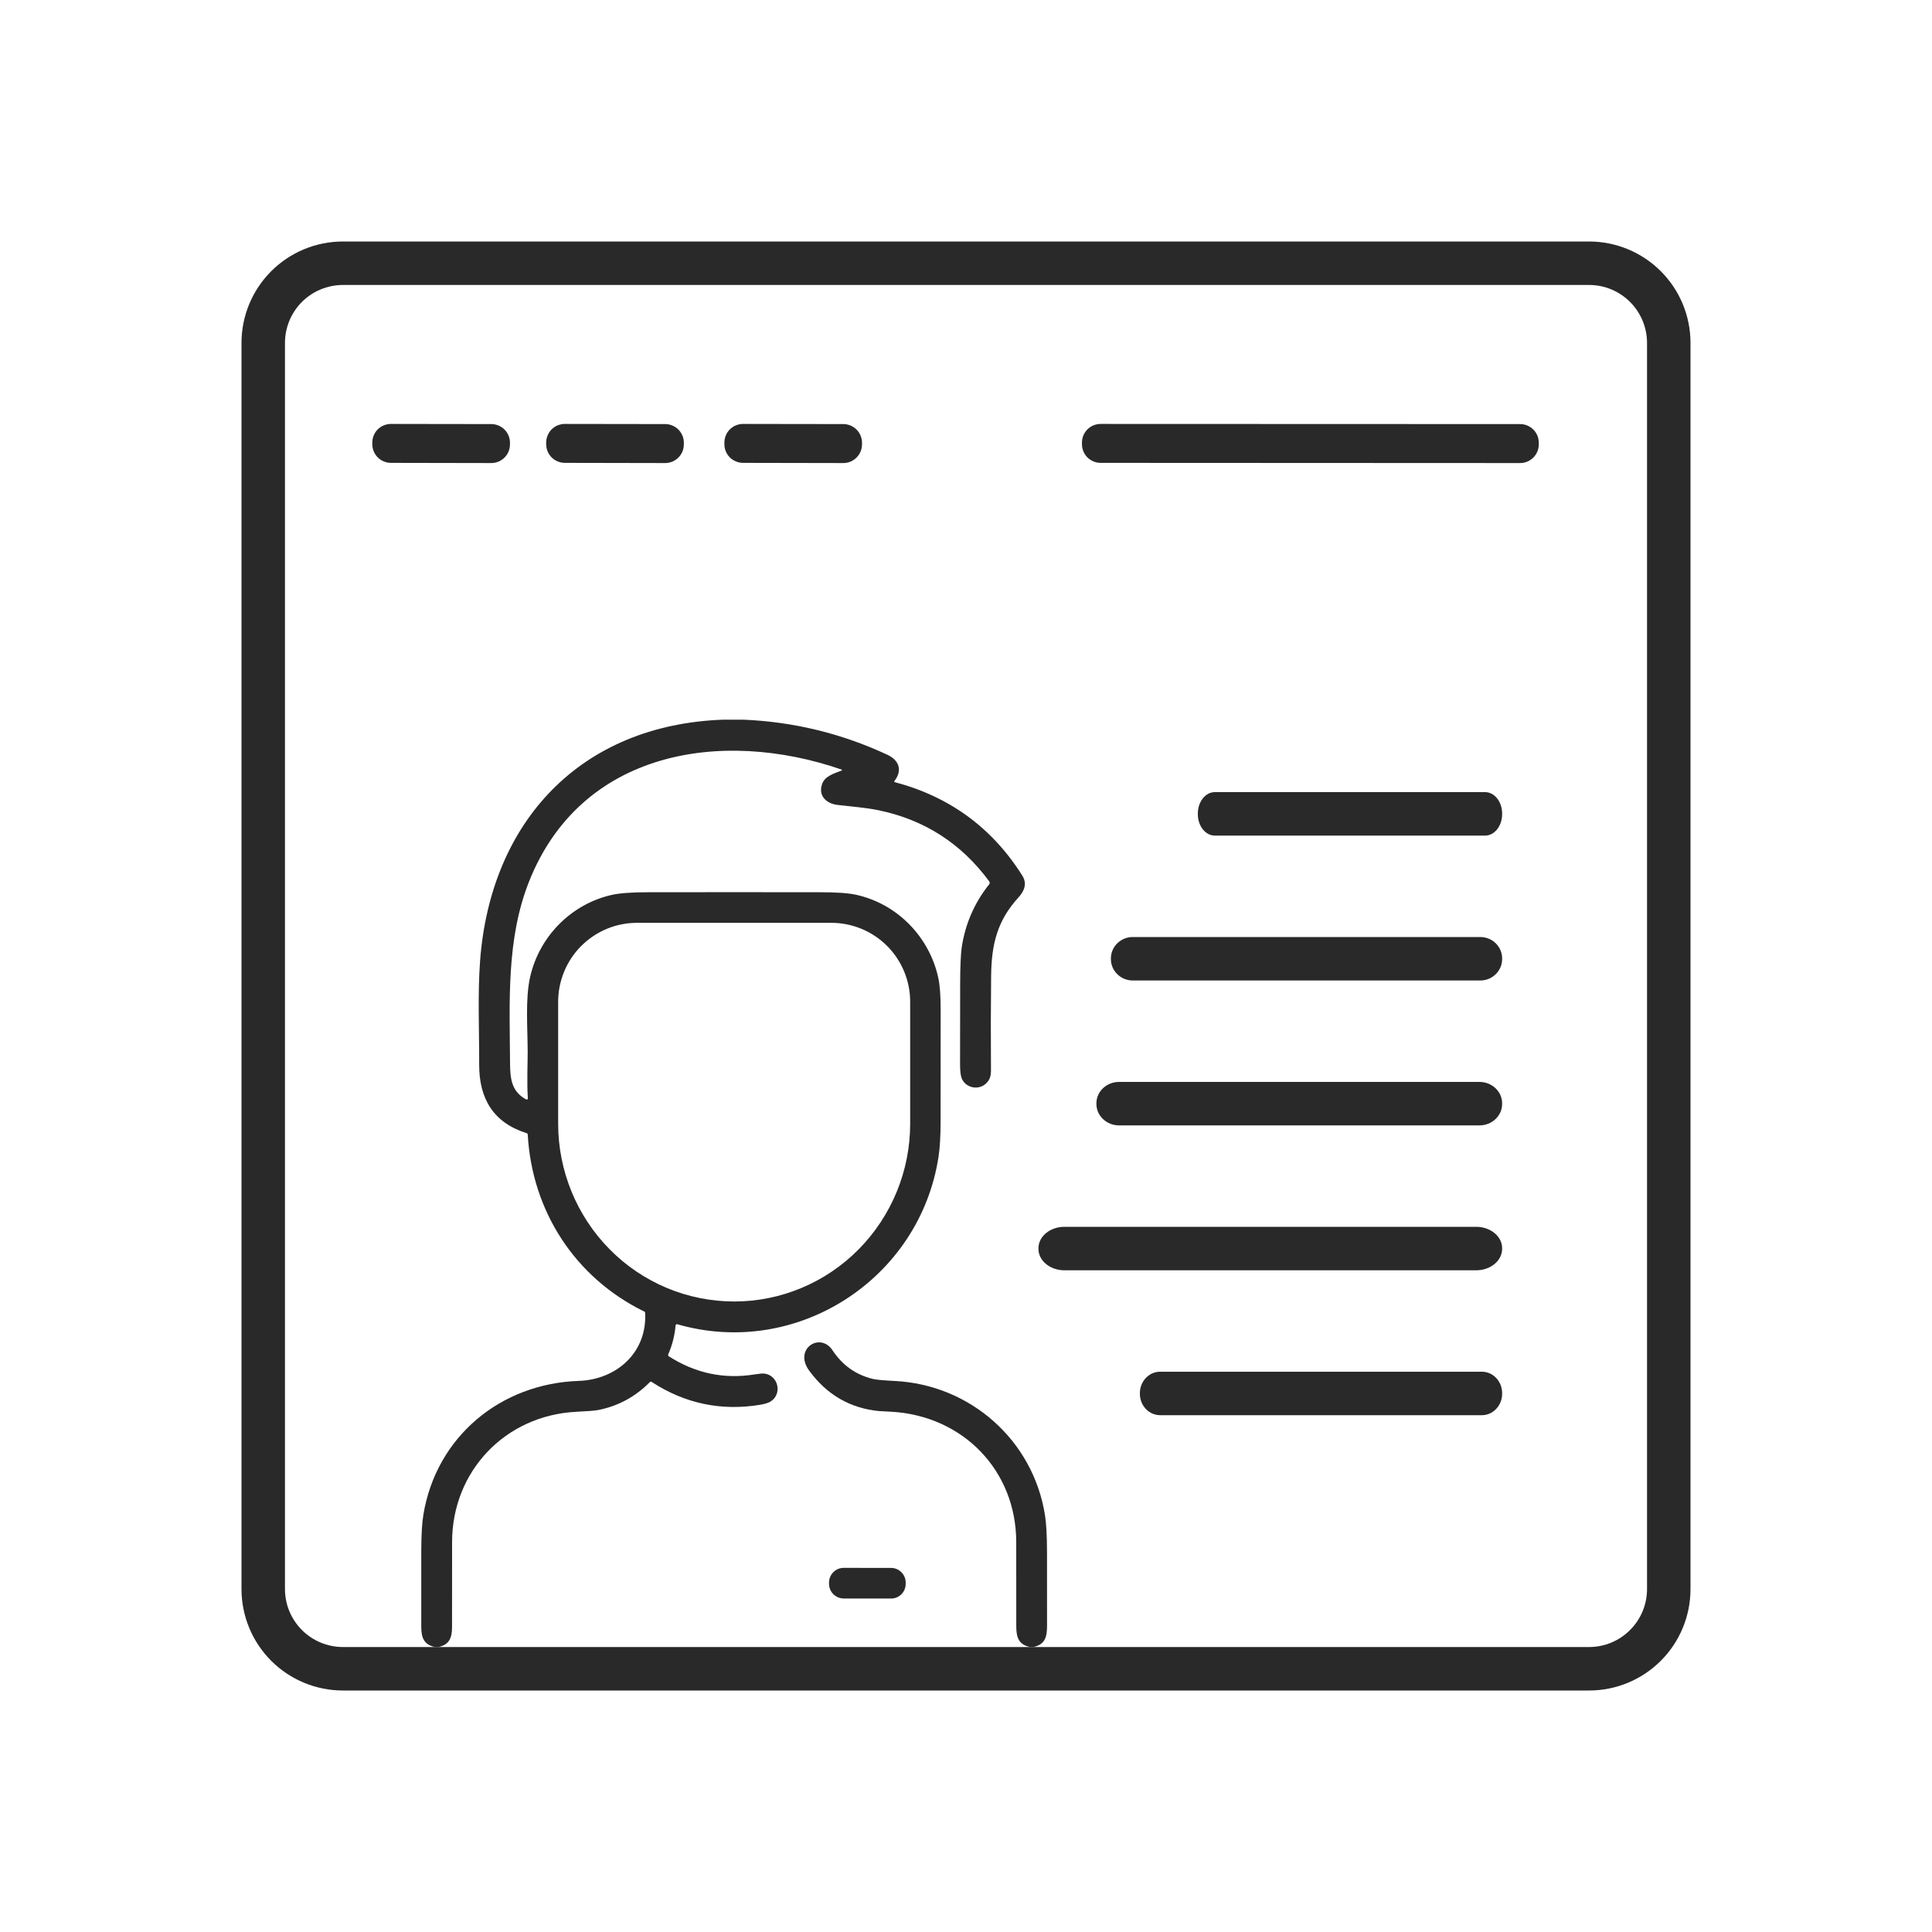
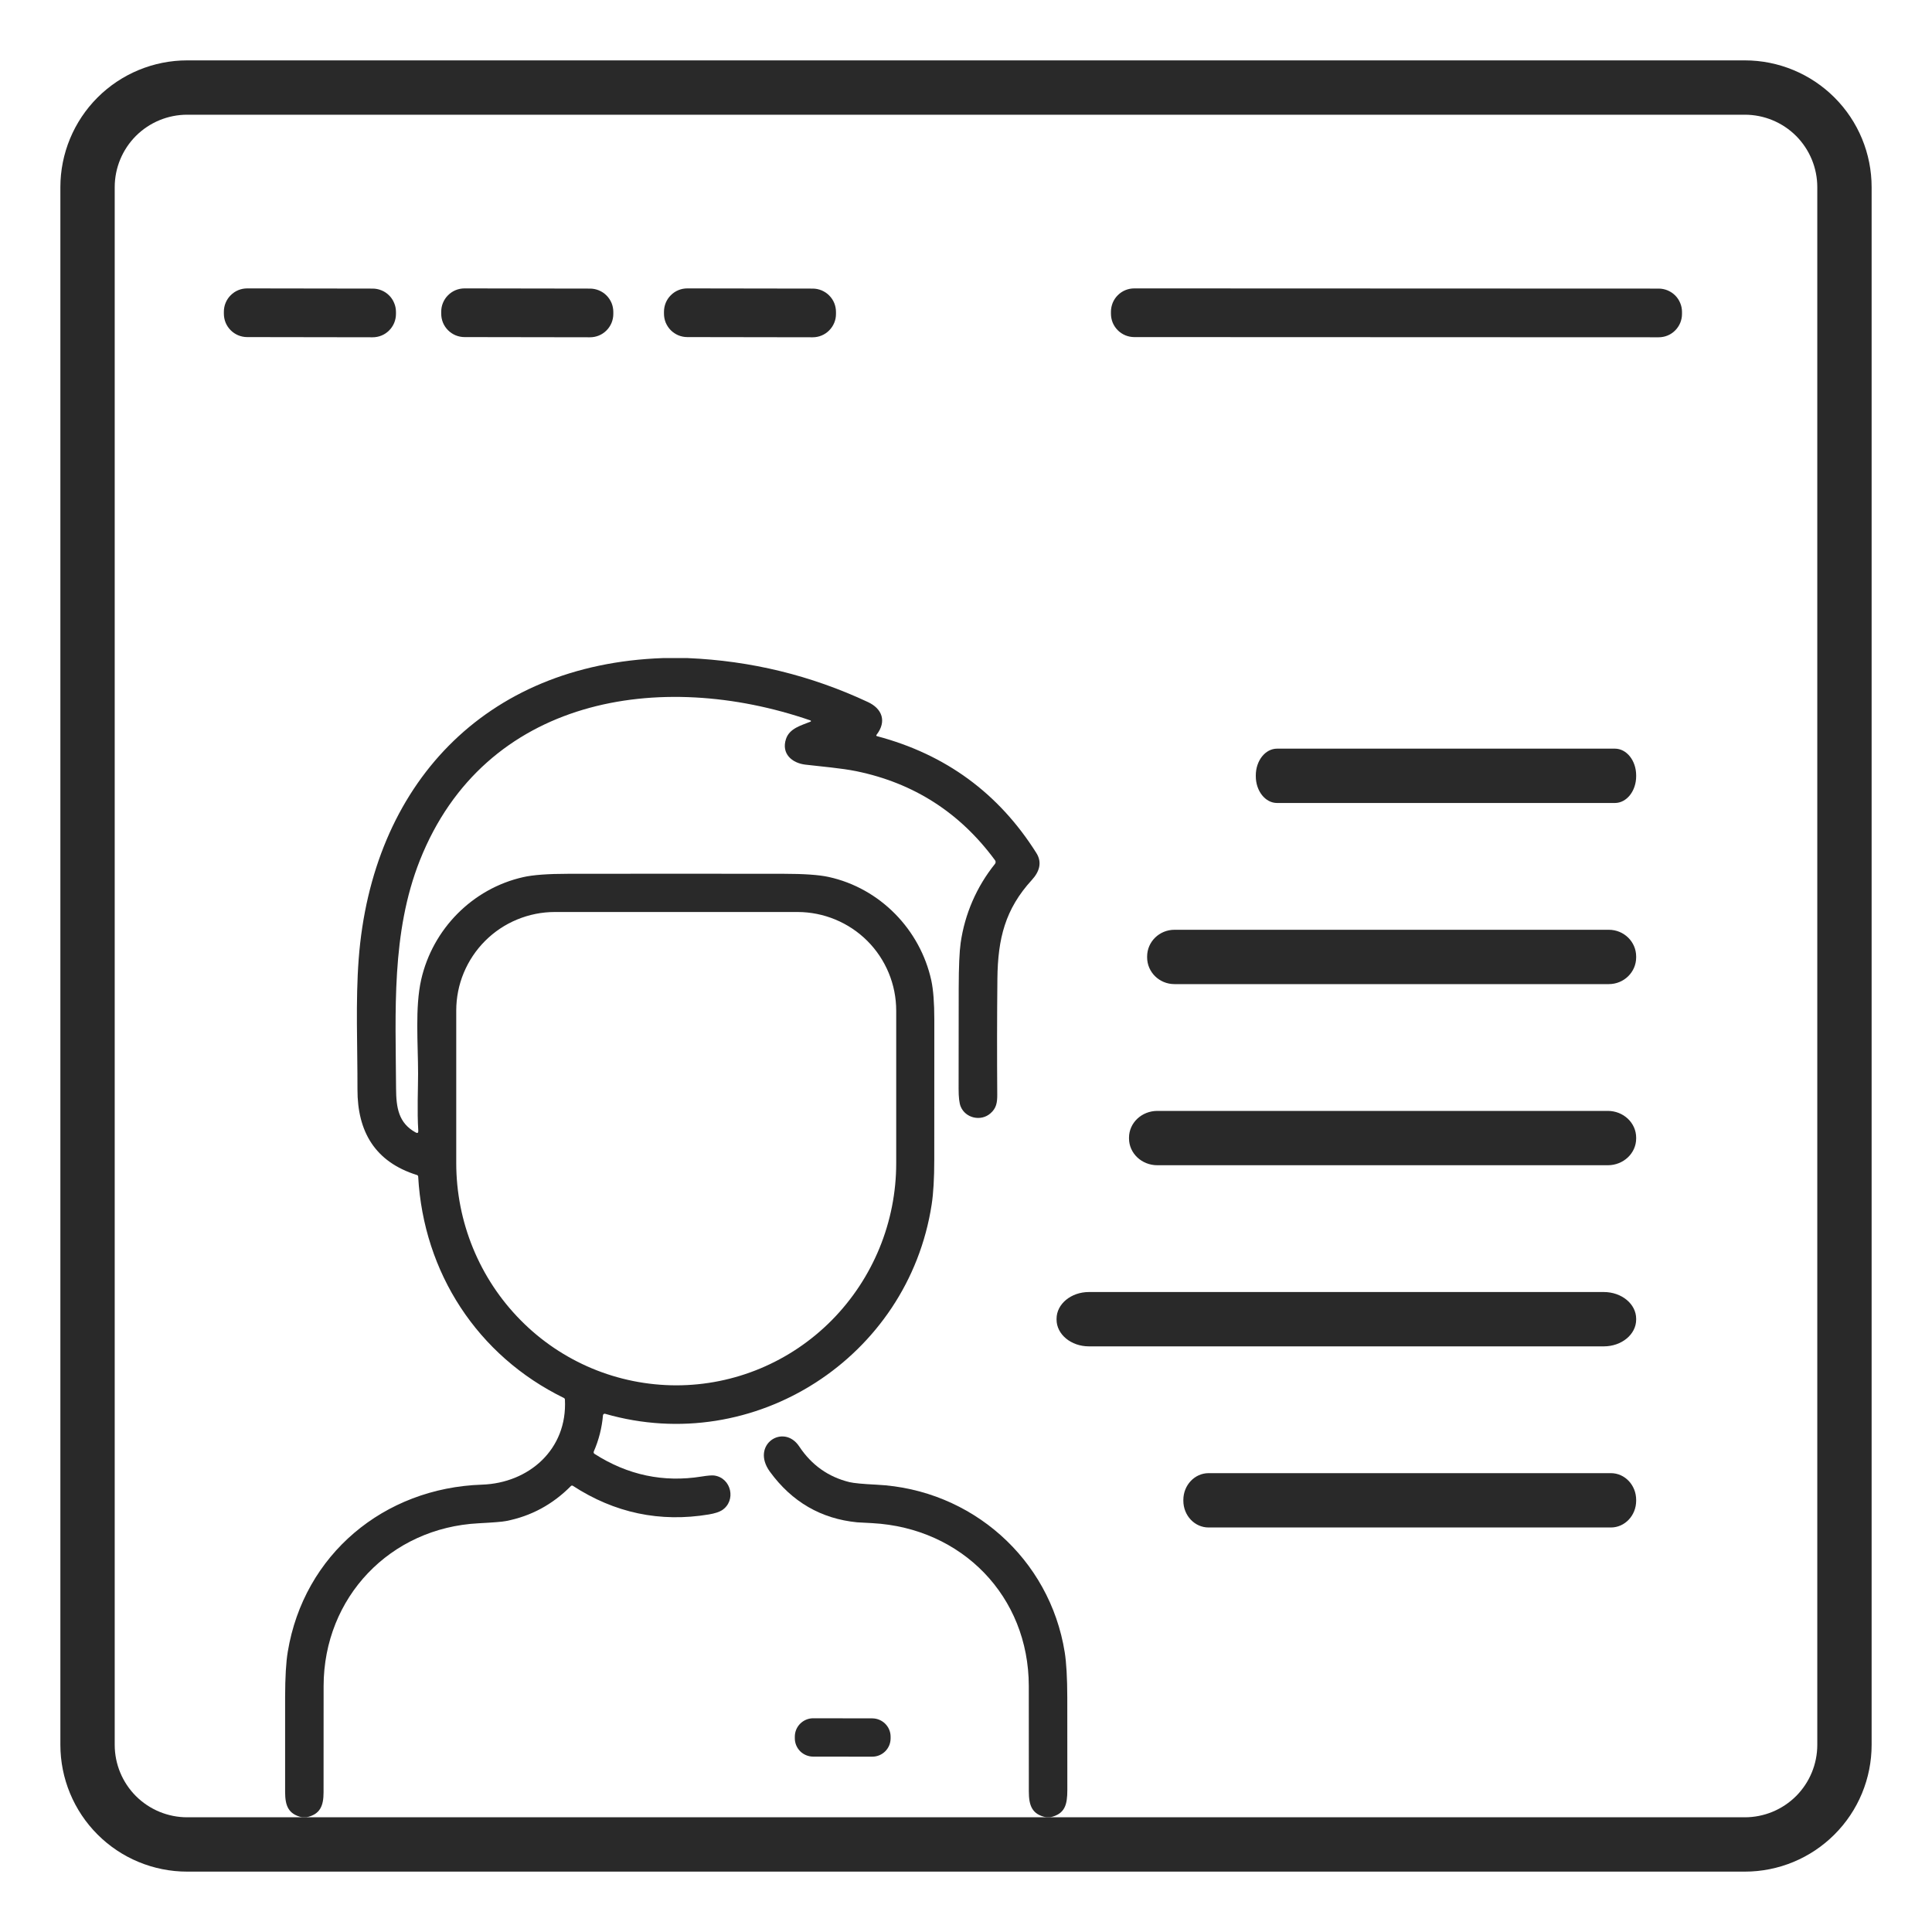
<svg xmlns="http://www.w3.org/2000/svg" viewBox="0 0 40 40" fill="none">
-   <path fill-rule="evenodd" clip-rule="evenodd" d="M7.1 5.9C6.782 5.9 6.477 6.026 6.251 6.251C6.026 6.477 5.9 6.782 5.9 7.1V32.9C5.9 33.218 6.026 33.523 6.251 33.748C6.477 33.974 6.782 34.1 7.1 34.1H32.9C33.218 34.1 33.523 33.974 33.748 33.748C33.974 33.523 34.1 33.218 34.1 32.9V7.1C34.1 6.782 33.974 6.477 33.748 6.251C33.523 6.026 33.218 5.9 32.9 5.9H7.1ZM5.615 5.615C6.009 5.221 6.543 5 7.1 5H32.9C33.457 5 33.991 5.221 34.385 5.615C34.779 6.009 35 6.543 35 7.1V32.9C35 33.457 34.779 33.991 34.385 34.385C33.991 34.779 33.457 35 32.9 35H7.1C6.543 35 6.009 34.779 5.615 34.385C5.221 33.991 5 33.457 5 32.9V7.1C5 6.543 5.221 6.009 5.615 5.615Z" fill="#292929" />
-   <path d="M30.631 22.4H23.169C22.91 22.4 22.7 22.599 22.7 22.843V22.857C22.7 23.101 22.91 23.3 23.169 23.3H30.631C30.89 23.3 31.1 23.101 31.1 22.857V22.843C31.1 22.599 30.89 22.4 30.631 22.4ZM30.748 16.4H25.152C24.957 16.4 24.8 16.599 24.8 16.843V16.857C24.8 17.101 24.957 17.3 25.152 17.3H30.748C30.942 17.3 31.1 17.101 31.1 16.857V16.843C31.1 16.599 30.942 16.4 30.748 16.4ZM30.681 28.4H24.019C23.788 28.4 23.6 28.599 23.6 28.843V28.857C23.6 29.101 23.788 29.3 24.019 29.3H30.681C30.912 29.3 31.1 29.101 31.1 28.857V28.843C31.1 28.599 30.913 28.4 30.681 28.4ZM30.648 19.4H23.452C23.203 19.4 23 19.599 23 19.843V19.857C23 20.101 23.203 20.3 23.452 20.3H30.648C30.898 20.3 31.1 20.101 31.1 19.857V19.843C31.1 19.599 30.898 19.4 30.648 19.4ZM30.564 25.4H22.036C21.74 25.4 21.5 25.599 21.5 25.843V25.857C21.5 26.101 21.74 26.3 22.036 26.3H30.564C30.86 26.3 31.1 26.101 31.1 25.857V25.843C31.1 25.599 30.86 25.4 30.564 25.4ZM10.171 9.587L8.094 9.583C8.043 9.583 7.993 9.573 7.946 9.553C7.899 9.534 7.856 9.505 7.821 9.47C7.785 9.434 7.756 9.391 7.737 9.344C7.718 9.297 7.708 9.247 7.708 9.196V9.162C7.708 9.112 7.718 9.062 7.737 9.015C7.757 8.968 7.785 8.925 7.821 8.889C7.857 8.854 7.9 8.825 7.947 8.806C7.994 8.787 8.044 8.777 8.095 8.777L10.172 8.78C10.223 8.78 10.273 8.79 10.32 8.81C10.367 8.829 10.41 8.858 10.446 8.894C10.481 8.93 10.51 8.972 10.529 9.019C10.549 9.066 10.559 9.117 10.558 9.167V9.201C10.558 9.252 10.548 9.302 10.529 9.349C10.509 9.396 10.481 9.438 10.445 9.474C10.409 9.51 10.366 9.538 10.319 9.558C10.272 9.577 10.222 9.587 10.171 9.587ZM13.771 9.587L11.694 9.583C11.643 9.583 11.593 9.573 11.546 9.553C11.499 9.534 11.456 9.505 11.421 9.47C11.385 9.434 11.356 9.391 11.337 9.344C11.318 9.297 11.308 9.247 11.308 9.196V9.162C11.308 9.112 11.318 9.062 11.338 9.015C11.357 8.968 11.386 8.925 11.421 8.889C11.457 8.854 11.5 8.825 11.547 8.806C11.594 8.787 11.644 8.777 11.695 8.777L13.772 8.78C13.823 8.78 13.873 8.79 13.92 8.81C13.967 8.829 14.01 8.858 14.046 8.894C14.081 8.93 14.11 8.972 14.129 9.019C14.149 9.066 14.159 9.117 14.158 9.167V9.201C14.158 9.252 14.148 9.302 14.129 9.349C14.109 9.396 14.081 9.438 14.045 9.474C14.009 9.51 13.966 9.538 13.919 9.558C13.872 9.577 13.822 9.587 13.771 9.587ZM17.46 9.587L15.383 9.583C15.333 9.583 15.282 9.573 15.236 9.553C15.189 9.534 15.146 9.505 15.11 9.47C15.075 9.434 15.046 9.391 15.027 9.344C15.007 9.297 14.997 9.247 14.998 9.196V9.162C14.998 9.112 15.008 9.062 15.027 9.015C15.047 8.968 15.075 8.925 15.111 8.889C15.147 8.854 15.19 8.825 15.237 8.806C15.284 8.787 15.334 8.777 15.384 8.777L17.461 8.78C17.512 8.78 17.562 8.79 17.609 8.81C17.655 8.829 17.698 8.858 17.734 8.894C17.77 8.93 17.798 8.972 17.817 9.019C17.837 9.066 17.847 9.117 17.847 9.167V9.201C17.846 9.252 17.837 9.302 17.817 9.349C17.797 9.396 17.769 9.438 17.733 9.474C17.697 9.51 17.654 9.538 17.608 9.558C17.561 9.577 17.51 9.587 17.46 9.587ZM31.472 9.587L22.786 9.583C22.736 9.583 22.686 9.573 22.639 9.553C22.592 9.534 22.549 9.505 22.513 9.47C22.478 9.434 22.449 9.391 22.43 9.344C22.41 9.297 22.401 9.247 22.401 9.196V9.162C22.401 9.112 22.411 9.062 22.43 9.015C22.45 8.968 22.478 8.925 22.514 8.889C22.55 8.854 22.593 8.825 22.64 8.806C22.687 8.787 22.737 8.777 22.788 8.777L31.473 8.78C31.524 8.78 31.574 8.79 31.621 8.81C31.668 8.829 31.71 8.858 31.746 8.894C31.782 8.93 31.811 8.972 31.83 9.019C31.849 9.066 31.859 9.117 31.859 9.167V9.201C31.859 9.252 31.849 9.302 31.829 9.349C31.81 9.396 31.781 9.438 31.745 9.474C31.709 9.51 31.667 9.538 31.62 9.558C31.573 9.577 31.523 9.587 31.472 9.587ZM14.978 14.9H15.389C16.436 14.944 17.431 15.187 18.375 15.628C18.61 15.737 18.691 15.946 18.519 16.17C18.51 16.182 18.513 16.189 18.527 16.194C19.664 16.495 20.543 17.14 21.166 18.129C21.266 18.287 21.213 18.441 21.091 18.575C20.649 19.057 20.527 19.544 20.52 20.21C20.513 20.849 20.512 21.489 20.517 22.128C20.519 22.265 20.503 22.357 20.404 22.442C20.247 22.578 19.992 22.521 19.912 22.328C19.889 22.272 19.877 22.174 19.877 22.035C19.877 21.479 19.878 20.924 19.879 20.368C19.88 20.008 19.891 19.759 19.911 19.619C19.98 19.139 20.176 18.686 20.48 18.309C20.487 18.3 20.491 18.29 20.491 18.28C20.491 18.269 20.488 18.259 20.482 18.25C19.903 17.462 19.137 16.97 18.184 16.774C17.932 16.722 17.62 16.698 17.339 16.665C17.116 16.639 16.938 16.482 17.018 16.24C17.076 16.063 17.271 16.015 17.425 15.953C17.427 15.952 17.429 15.951 17.43 15.949C17.431 15.947 17.432 15.945 17.432 15.943C17.432 15.941 17.431 15.938 17.43 15.937C17.428 15.935 17.427 15.933 17.424 15.933C14.931 15.072 12.027 15.546 10.954 18.25C10.477 19.451 10.553 20.76 10.56 22.023C10.562 22.35 10.601 22.599 10.882 22.756C10.915 22.774 10.93 22.765 10.928 22.727C10.907 22.407 10.925 22.02 10.925 21.785C10.925 21.29 10.872 20.688 10.976 20.226C11.165 19.39 11.824 18.718 12.666 18.528C12.827 18.492 13.075 18.473 13.412 18.473C14.601 18.471 15.791 18.471 16.98 18.473C17.318 18.473 17.566 18.49 17.723 18.525C18.578 18.712 19.241 19.398 19.425 20.24C19.459 20.394 19.475 20.61 19.475 20.889L19.474 23.204C19.474 23.516 19.46 23.765 19.431 23.951C19.042 26.483 16.496 28.131 14.023 27.417C14.019 27.416 14.014 27.416 14.01 27.416C14.006 27.417 14.002 27.419 13.999 27.421C13.996 27.423 13.993 27.427 13.991 27.43C13.989 27.433 13.988 27.437 13.987 27.442C13.97 27.648 13.918 27.851 13.835 28.041C13.832 28.048 13.832 28.056 13.834 28.063C13.836 28.07 13.841 28.077 13.847 28.081C14.398 28.433 14.989 28.558 15.621 28.456C15.723 28.44 15.793 28.434 15.83 28.439C16.116 28.48 16.199 28.86 15.957 29.015C15.911 29.044 15.839 29.067 15.741 29.084C14.931 29.218 14.18 29.06 13.488 28.609C13.483 28.606 13.477 28.605 13.472 28.606C13.466 28.606 13.461 28.609 13.457 28.613C13.153 28.92 12.794 29.114 12.379 29.194C12.319 29.206 12.168 29.218 11.926 29.23C10.462 29.306 9.362 30.457 9.36 31.925C9.359 32.512 9.359 33.099 9.359 33.686C9.359 33.911 9.302 34.052 9.076 34.1H9.002C8.777 34.048 8.723 33.91 8.722 33.684C8.721 33.158 8.722 32.631 8.722 32.105C8.723 31.778 8.737 31.529 8.766 31.358C9.032 29.749 10.358 28.645 11.984 28.59C12.759 28.564 13.4 28.007 13.357 27.182C13.357 27.176 13.355 27.17 13.352 27.165C13.349 27.16 13.344 27.157 13.339 27.154C11.909 26.456 11.015 25.079 10.926 23.487C10.926 23.482 10.924 23.476 10.921 23.472C10.917 23.467 10.912 23.464 10.907 23.462C10.211 23.245 9.919 22.741 9.921 22.044C9.923 21.333 9.888 20.586 9.94 19.888C10.158 17.007 12.02 15.004 14.978 14.9ZM17.211 19.106H13.19C12.975 19.106 12.763 19.148 12.565 19.23C12.367 19.312 12.187 19.433 12.035 19.584C11.883 19.736 11.763 19.916 11.681 20.114C11.599 20.312 11.556 20.525 11.556 20.739V23.264C11.556 24.241 11.941 25.177 12.624 25.867C12.961 26.209 13.362 26.479 13.804 26.665C14.246 26.85 14.721 26.945 15.2 26.946C16.167 26.946 17.093 26.558 17.777 25.867C18.461 25.174 18.845 24.238 18.844 23.264V20.739C18.844 20.306 18.672 19.891 18.366 19.584C18.059 19.278 17.644 19.106 17.211 19.106Z" fill="#292929" />
-   <path d="M21.394 34.1H21.329C21.093 34.053 21.041 33.904 21.041 33.673C21.041 33.09 21.041 32.508 21.04 31.925C21.038 30.441 19.933 29.309 18.448 29.228L18.197 29.215C17.598 29.155 17.117 28.876 16.752 28.376C16.425 27.928 16.98 27.569 17.237 27.957C17.442 28.267 17.72 28.464 18.071 28.549C18.142 28.566 18.291 28.58 18.52 28.591C20.09 28.669 21.388 29.817 21.635 31.367C21.662 31.537 21.676 31.787 21.677 32.115C21.678 32.627 21.679 33.139 21.678 33.651C21.678 33.891 21.641 34.046 21.394 34.1ZM18.448 32.462L17.469 32.461C17.388 32.46 17.311 32.492 17.254 32.549C17.197 32.606 17.165 32.684 17.164 32.764V32.79C17.164 32.871 17.196 32.948 17.253 33.005C17.31 33.062 17.387 33.095 17.468 33.095L18.447 33.096C18.615 33.097 18.751 32.961 18.751 32.793V32.767C18.752 32.599 18.616 32.462 18.448 32.462Z" fill="#292929" />
+   <path fill-rule="evenodd" clip-rule="evenodd" d="M3.875 2.375C3.477 2.375 3.096 2.533 2.814 2.814C2.533 3.096 2.375 3.477 2.375 3.875V36.125C2.375 36.523 2.533 36.904 2.814 37.186C3.096 37.467 3.477 37.625 3.875 37.625H36.125C36.523 37.625 36.904 37.467 37.186 37.186C37.467 36.904 37.625 36.523 37.625 36.125V3.875C37.625 3.477 37.467 3.096 37.186 2.814C36.904 2.533 36.523 2.375 36.125 2.375H3.875ZM2.019 2.019C2.511 1.527 3.179 1.25 3.875 1.25H36.125C36.821 1.25 37.489 1.527 37.981 2.019C38.474 2.511 38.75 3.179 38.75 3.875V36.125C38.75 36.821 38.474 37.489 37.981 37.981C37.489 38.474 36.821 38.75 36.125 38.75H3.875C3.179 38.75 2.511 38.474 2.019 37.981C1.527 37.489 1.25 36.821 1.25 36.125V3.875C1.25 3.179 1.527 2.511 2.019 2.019Z" fill="#292929" />
+   <path d="M33.288 23H23.962C23.637 23 23.375 23.248 23.375 23.554V23.571C23.375 23.877 23.637 24.125 23.962 24.125H33.288C33.612 24.125 33.875 23.877 33.875 23.571V23.554C33.875 23.248 33.612 23 33.288 23ZM33.435 15.5H26.44C26.197 15.5 26 15.748 26 16.054V16.071C26 16.377 26.197 16.625 26.44 16.625H33.435C33.678 16.625 33.875 16.377 33.875 16.071V16.054C33.875 15.748 33.678 15.5 33.435 15.5ZM33.352 30.5H25.023C24.735 30.5 24.5 30.748 24.5 31.054V31.071C24.5 31.377 24.734 31.625 25.023 31.625H33.352C33.64 31.625 33.875 31.377 33.875 31.071V31.054C33.875 30.748 33.641 30.5 33.352 30.5ZM33.309 19.25H24.316C24.003 19.25 23.75 19.498 23.75 19.804V19.821C23.75 20.127 24.003 20.375 24.316 20.375H33.309C33.622 20.375 33.875 20.127 33.875 19.821V19.804C33.875 19.498 33.622 19.25 33.309 19.25ZM33.205 26.75H22.545C22.175 26.75 21.875 26.998 21.875 27.304V27.321C21.875 27.627 22.175 27.875 22.545 27.875H33.205C33.575 27.875 33.875 27.627 33.875 27.321V27.304C33.875 26.998 33.575 26.75 33.205 26.75ZM7.714 6.983L5.117 6.979C5.054 6.979 4.991 6.966 4.932 6.942C4.874 6.917 4.82 6.882 4.776 6.837C4.731 6.792 4.695 6.738 4.671 6.68C4.647 6.621 4.635 6.558 4.635 6.495V6.453C4.635 6.39 4.647 6.327 4.672 6.268C4.696 6.21 4.732 6.156 4.777 6.112C4.822 6.067 4.875 6.031 4.934 6.007C4.992 5.983 5.055 5.971 5.119 5.971L7.715 5.975C7.779 5.975 7.842 5.988 7.9 6.012C7.959 6.036 8.012 6.072 8.057 6.117C8.102 6.162 8.137 6.215 8.161 6.274C8.186 6.333 8.198 6.396 8.198 6.459V6.501C8.198 6.564 8.185 6.627 8.161 6.686C8.136 6.744 8.101 6.798 8.056 6.842C8.011 6.887 7.958 6.923 7.899 6.947C7.84 6.971 7.777 6.983 7.714 6.983ZM12.214 6.983L9.617 6.979C9.554 6.979 9.491 6.966 9.432 6.942C9.374 6.917 9.32 6.882 9.276 6.837C9.231 6.792 9.195 6.738 9.171 6.68C9.147 6.621 9.135 6.558 9.135 6.495V6.453C9.135 6.39 9.147 6.327 9.172 6.268C9.196 6.21 9.232 6.156 9.277 6.112C9.322 6.067 9.375 6.031 9.434 6.007C9.492 5.983 9.555 5.971 9.618 5.971L12.215 5.975C12.279 5.975 12.342 5.988 12.4 6.012C12.459 6.036 12.512 6.072 12.557 6.117C12.602 6.162 12.637 6.215 12.662 6.274C12.686 6.333 12.698 6.396 12.698 6.459V6.501C12.698 6.564 12.685 6.627 12.661 6.686C12.636 6.744 12.601 6.798 12.556 6.842C12.511 6.887 12.458 6.923 12.399 6.947C12.34 6.971 12.277 6.983 12.214 6.983ZM16.825 6.983L14.229 6.979C14.166 6.979 14.103 6.966 14.044 6.942C13.986 6.917 13.933 6.882 13.888 6.837C13.843 6.792 13.808 6.738 13.783 6.68C13.759 6.621 13.747 6.558 13.747 6.495V6.453C13.747 6.39 13.76 6.327 13.784 6.268C13.808 6.21 13.844 6.156 13.889 6.112C13.934 6.067 13.987 6.031 14.046 6.007C14.104 5.983 14.167 5.971 14.231 5.971L16.826 5.975C16.89 5.975 16.952 5.988 17.011 6.012C17.069 6.037 17.123 6.072 17.167 6.117C17.212 6.162 17.248 6.215 17.272 6.274C17.296 6.333 17.308 6.396 17.308 6.459V6.501C17.308 6.564 17.296 6.627 17.271 6.686C17.247 6.744 17.211 6.797 17.166 6.842C17.121 6.887 17.068 6.923 17.009 6.947C16.951 6.971 16.888 6.983 16.825 6.983ZM34.34 6.983L23.483 6.979C23.42 6.979 23.357 6.966 23.298 6.942C23.24 6.917 23.186 6.882 23.142 6.837C23.097 6.792 23.061 6.738 23.037 6.68C23.013 6.621 23.001 6.558 23.001 6.495V6.453C23.001 6.39 23.014 6.327 23.038 6.268C23.062 6.21 23.098 6.156 23.143 6.112C23.188 6.067 23.241 6.031 23.3 6.007C23.358 5.983 23.421 5.971 23.485 5.971L34.342 5.975C34.405 5.975 34.468 5.988 34.526 6.012C34.585 6.037 34.638 6.072 34.683 6.117C34.728 6.162 34.763 6.215 34.787 6.274C34.812 6.333 34.824 6.396 34.824 6.459V6.501C34.824 6.564 34.811 6.627 34.787 6.686C34.762 6.744 34.727 6.797 34.682 6.842C34.637 6.887 34.584 6.923 34.525 6.947C34.466 6.971 34.404 6.983 34.34 6.983ZM13.723 13.625H14.237C15.545 13.68 16.789 13.983 17.969 14.535C18.262 14.671 18.364 14.932 18.149 15.212C18.137 15.227 18.141 15.237 18.159 15.242C19.58 15.619 20.679 16.425 21.457 17.661C21.582 17.859 21.517 18.051 21.363 18.219C20.812 18.821 20.659 19.43 20.65 20.263C20.642 21.062 20.641 21.861 20.647 22.66C20.648 22.831 20.628 22.946 20.505 23.052C20.309 23.223 19.989 23.151 19.89 22.91C19.861 22.84 19.847 22.718 19.847 22.544C19.847 21.849 19.847 21.154 19.849 20.46C19.85 20.01 19.864 19.698 19.889 19.524C19.974 18.924 20.22 18.358 20.6 17.886C20.609 17.875 20.613 17.863 20.613 17.849C20.614 17.836 20.61 17.823 20.602 17.812C19.879 16.828 18.922 16.212 17.73 15.967C17.416 15.903 17.026 15.873 16.674 15.831C16.395 15.798 16.173 15.603 16.273 15.3C16.346 15.078 16.589 15.019 16.781 14.941C16.784 14.94 16.786 14.938 16.788 14.936C16.789 14.934 16.79 14.931 16.79 14.928C16.79 14.926 16.789 14.923 16.787 14.921C16.785 14.918 16.783 14.917 16.781 14.916C13.664 13.841 10.034 14.433 8.693 17.812C8.097 19.314 8.192 20.95 8.2 22.529C8.202 22.937 8.252 23.249 8.603 23.445C8.644 23.468 8.663 23.456 8.66 23.409C8.634 23.009 8.656 22.524 8.656 22.231C8.656 21.612 8.59 20.859 8.72 20.283C8.957 19.237 9.78 18.397 10.833 18.16C11.034 18.114 11.344 18.091 11.765 18.091C13.252 18.089 14.739 18.089 16.226 18.091C16.647 18.091 16.957 18.113 17.154 18.156C18.222 18.389 19.052 19.248 19.282 20.3C19.323 20.492 19.344 20.763 19.344 21.111L19.343 24.005C19.343 24.395 19.325 24.706 19.289 24.939C18.803 28.103 15.62 30.163 12.528 29.271C12.523 29.27 12.518 29.27 12.513 29.27C12.508 29.271 12.503 29.273 12.499 29.276C12.495 29.279 12.491 29.283 12.489 29.287C12.486 29.292 12.484 29.297 12.484 29.302C12.462 29.56 12.398 29.813 12.294 30.051C12.29 30.059 12.29 30.07 12.292 30.079C12.295 30.088 12.301 30.096 12.309 30.101C12.997 30.541 13.736 30.697 14.526 30.57C14.654 30.549 14.741 30.543 14.788 30.549C15.145 30.599 15.248 31.074 14.946 31.269C14.888 31.305 14.799 31.334 14.676 31.355C13.664 31.523 12.725 31.325 11.86 30.762C11.854 30.758 11.847 30.756 11.84 30.757C11.833 30.758 11.826 30.761 11.821 30.766C11.441 31.15 10.992 31.392 10.474 31.492C10.399 31.507 10.21 31.522 9.908 31.538C8.078 31.632 6.703 33.071 6.7 34.906C6.699 35.64 6.699 36.373 6.699 37.107C6.699 37.389 6.628 37.565 6.344 37.625H6.253C5.971 37.56 5.904 37.388 5.903 37.105C5.902 36.447 5.902 35.789 5.903 35.132C5.904 34.723 5.922 34.411 5.958 34.198C6.29 32.186 7.948 30.805 9.98 30.738C10.949 30.705 11.75 30.009 11.696 28.977C11.696 28.97 11.694 28.963 11.69 28.957C11.686 28.951 11.68 28.946 11.674 28.943C9.886 28.07 8.768 26.349 8.658 24.359C8.657 24.352 8.655 24.345 8.651 24.34C8.646 24.334 8.64 24.33 8.634 24.328C7.763 24.057 7.399 23.427 7.401 22.555C7.403 21.666 7.36 20.732 7.426 19.86C7.697 16.259 10.025 13.755 13.723 13.625ZM16.514 18.882H11.487C11.219 18.882 10.954 18.935 10.706 19.038C10.458 19.14 10.233 19.291 10.044 19.48C9.854 19.67 9.704 19.895 9.601 20.143C9.498 20.39 9.446 20.656 9.446 20.924V24.08C9.446 25.3 9.926 26.471 10.78 27.334C11.201 27.761 11.702 28.099 12.255 28.331C12.808 28.562 13.401 28.681 14 28.682C15.208 28.682 16.367 28.197 17.221 27.334C18.077 26.467 18.556 25.298 18.555 24.08V20.924C18.555 20.383 18.34 19.863 17.957 19.48C17.574 19.098 17.055 18.883 16.514 18.882Z" fill="#292929" />
+   <path d="M21.742 37.625H21.662C21.366 37.567 21.301 37.38 21.301 37.091C21.301 36.363 21.301 35.634 21.3 34.906C21.298 33.051 19.917 31.636 18.06 31.535L17.746 31.518C16.998 31.444 16.396 31.095 15.94 30.47C15.532 29.91 16.224 29.461 16.547 29.947C16.803 30.333 17.15 30.579 17.588 30.686C17.677 30.707 17.864 30.725 18.15 30.739C20.112 30.836 21.735 32.271 22.044 34.209C22.078 34.422 22.096 34.734 22.097 35.143C22.098 35.783 22.099 36.423 22.098 37.063C22.097 37.363 22.051 37.557 21.742 37.625ZM18.06 35.577L16.836 35.575C16.735 35.575 16.639 35.615 16.567 35.687C16.496 35.758 16.456 35.854 16.456 35.955V35.988C16.455 36.088 16.495 36.185 16.566 36.257C16.637 36.328 16.734 36.368 16.835 36.369L18.058 36.37C18.268 36.371 18.439 36.201 18.439 35.991V35.958C18.44 35.748 18.269 35.578 18.06 35.577Z" fill="#292929" />
</svg>
